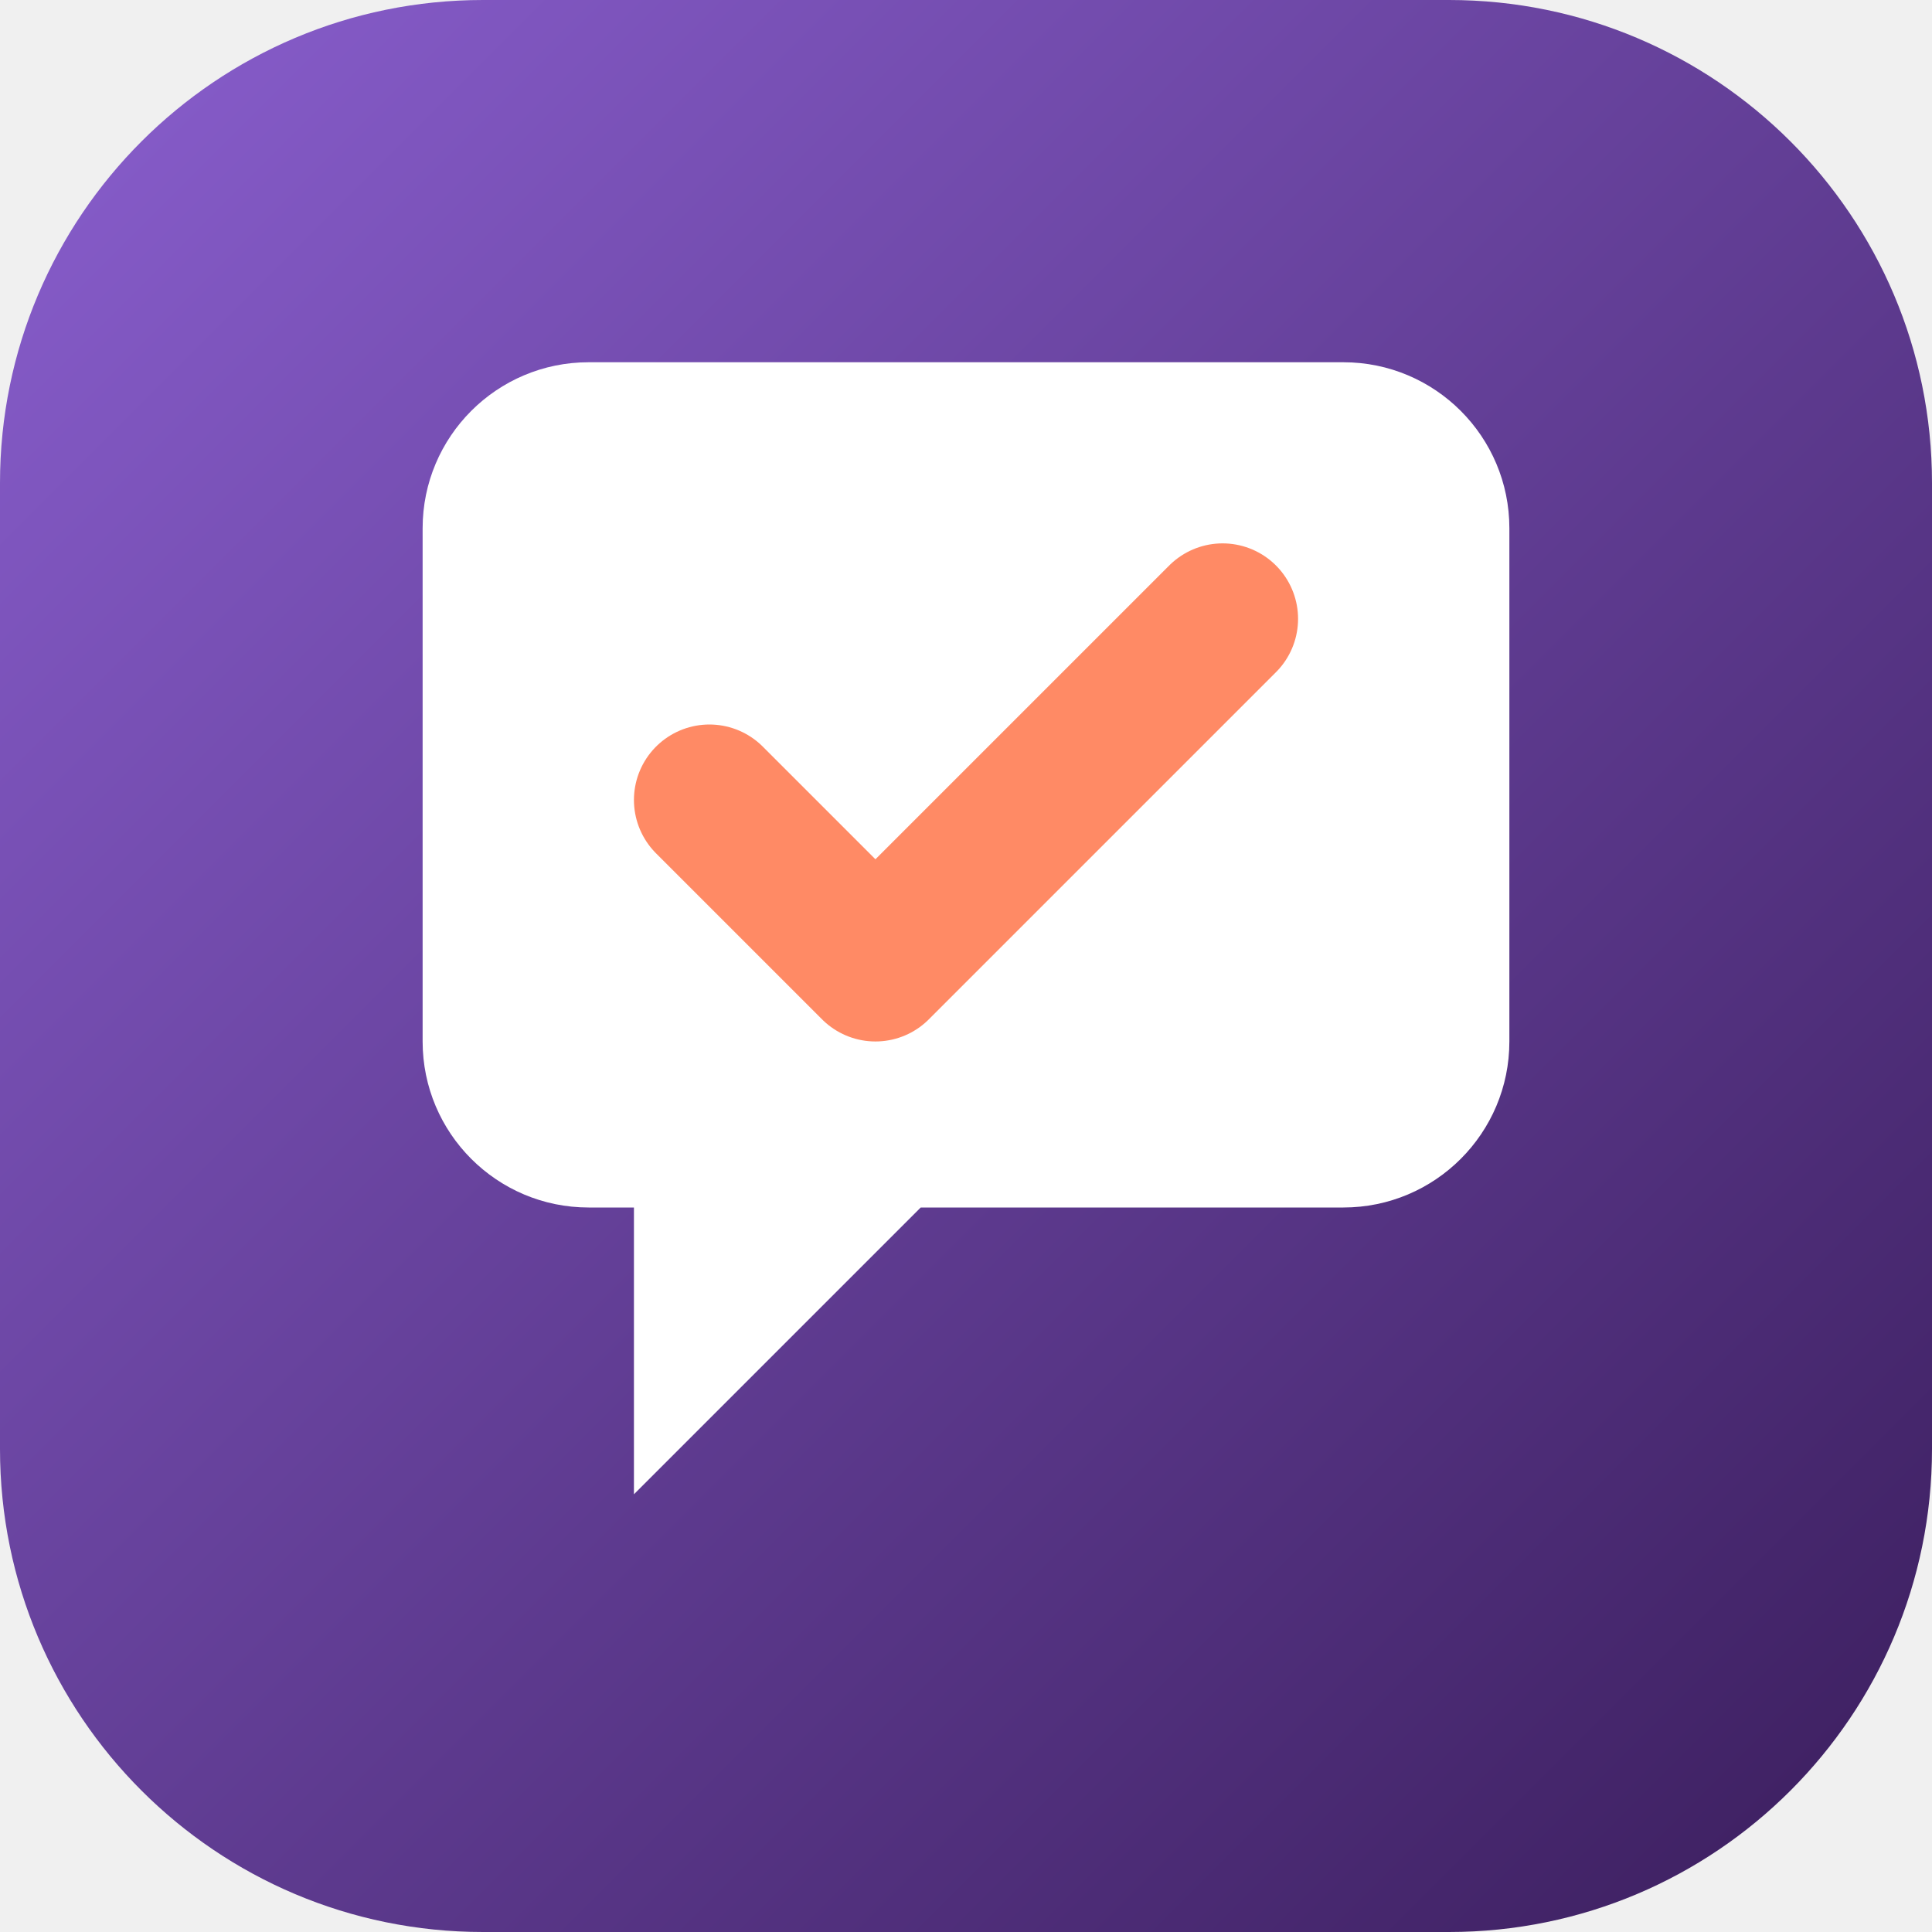
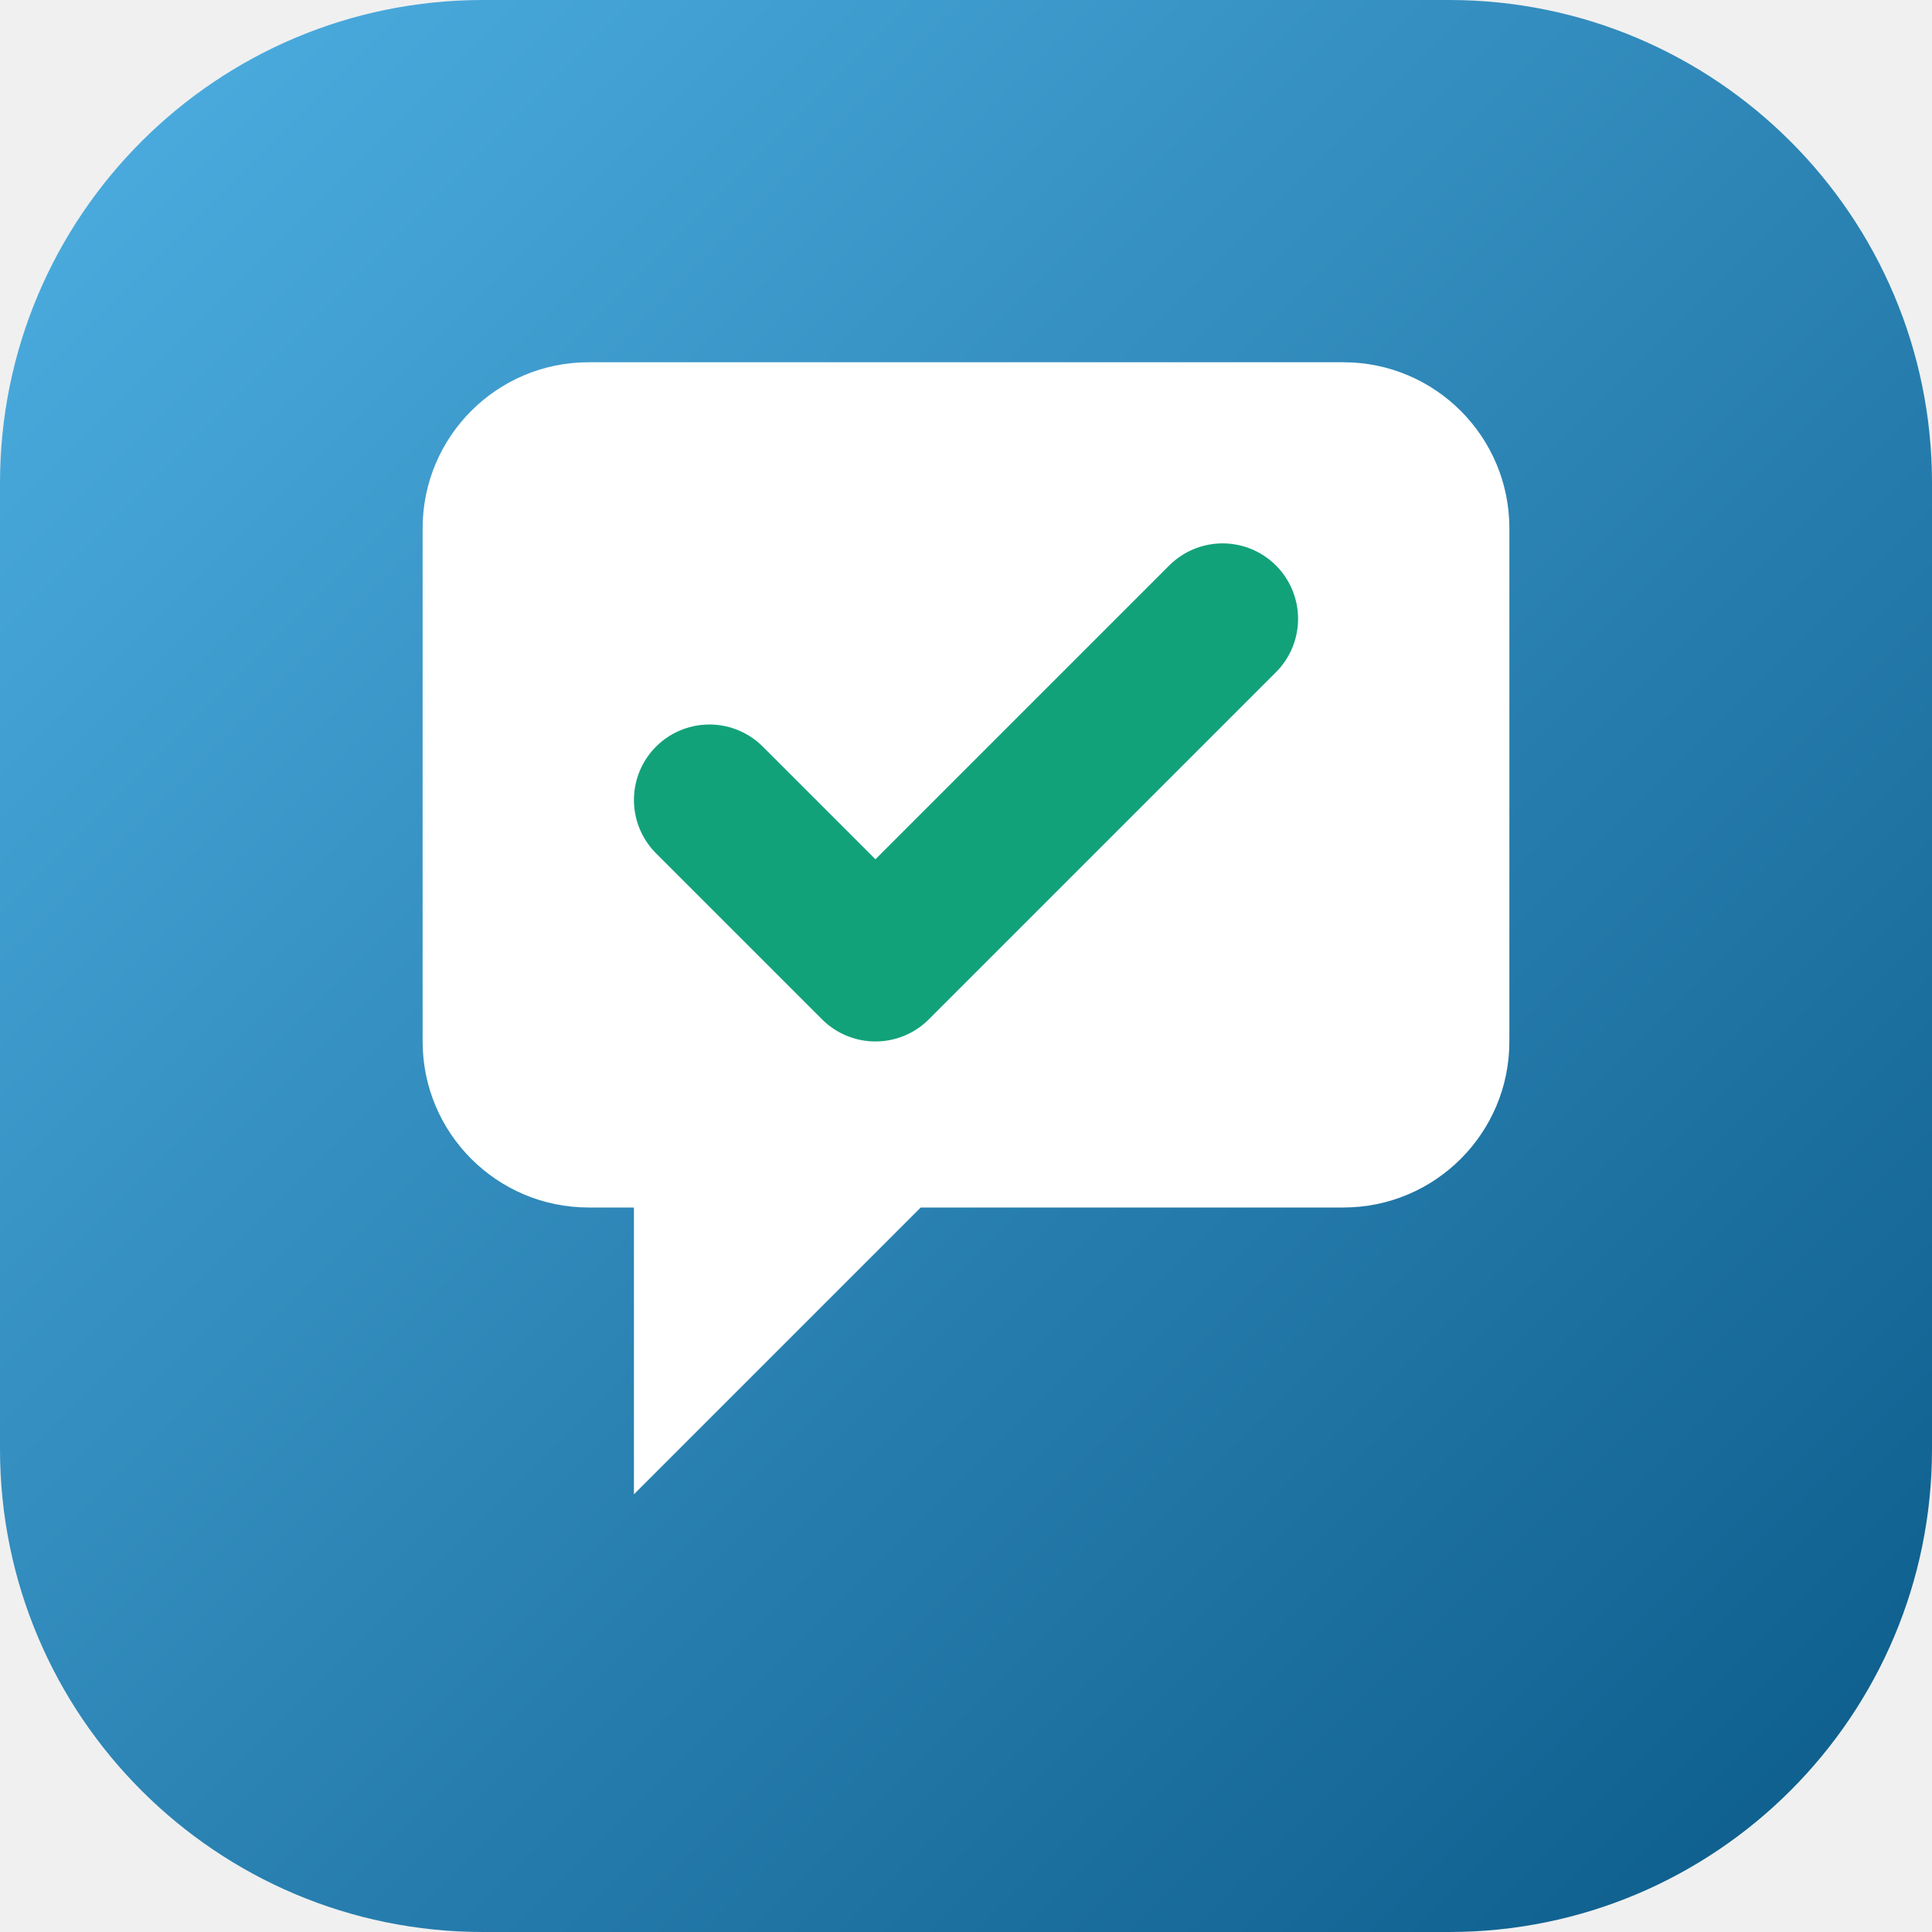
<svg xmlns="http://www.w3.org/2000/svg" viewBox="0 0 64 64">
  <defs>
    <linearGradient id="g" x1="0" y1="0" x2="1" y2="1">
-       <stop offset="0" stop-color="#8a5fcf" />
-       <stop offset="1" stop-color="#3a1d5c" />
+       <stop offset="0" stop-color="#4fb0e3" />
+       <stop offset="1" stop-color="#0a5a88" />
    </linearGradient>
  </defs>
  <rect width="64" height="64" rx="16" fill="url(#g)" />
  <path d="M14 17.5A5.5 5.5 0 0 1 19.5 12h25a5.5 5.5 0 0 1 5.5 5.5v17a5.5 5.5 0 0 1-5.5 5.5H30.5L21 49.5V40h-1.5a5.5 5.5 0 0 1-5.5-5.5z" fill="#fff" />
-   <path d="m23.5 26.5 5.5 5.5 11.5-11.5" fill="none" stroke="#ff8a65" stroke-width="5" stroke-linecap="round" stroke-linejoin="round" />
+   <path d="m23.5 26.5 5.5 5.5 11.5-11.5" fill="none" stroke="#12a27a" stroke-width="5" stroke-linecap="round" stroke-linejoin="round" />
</svg>
